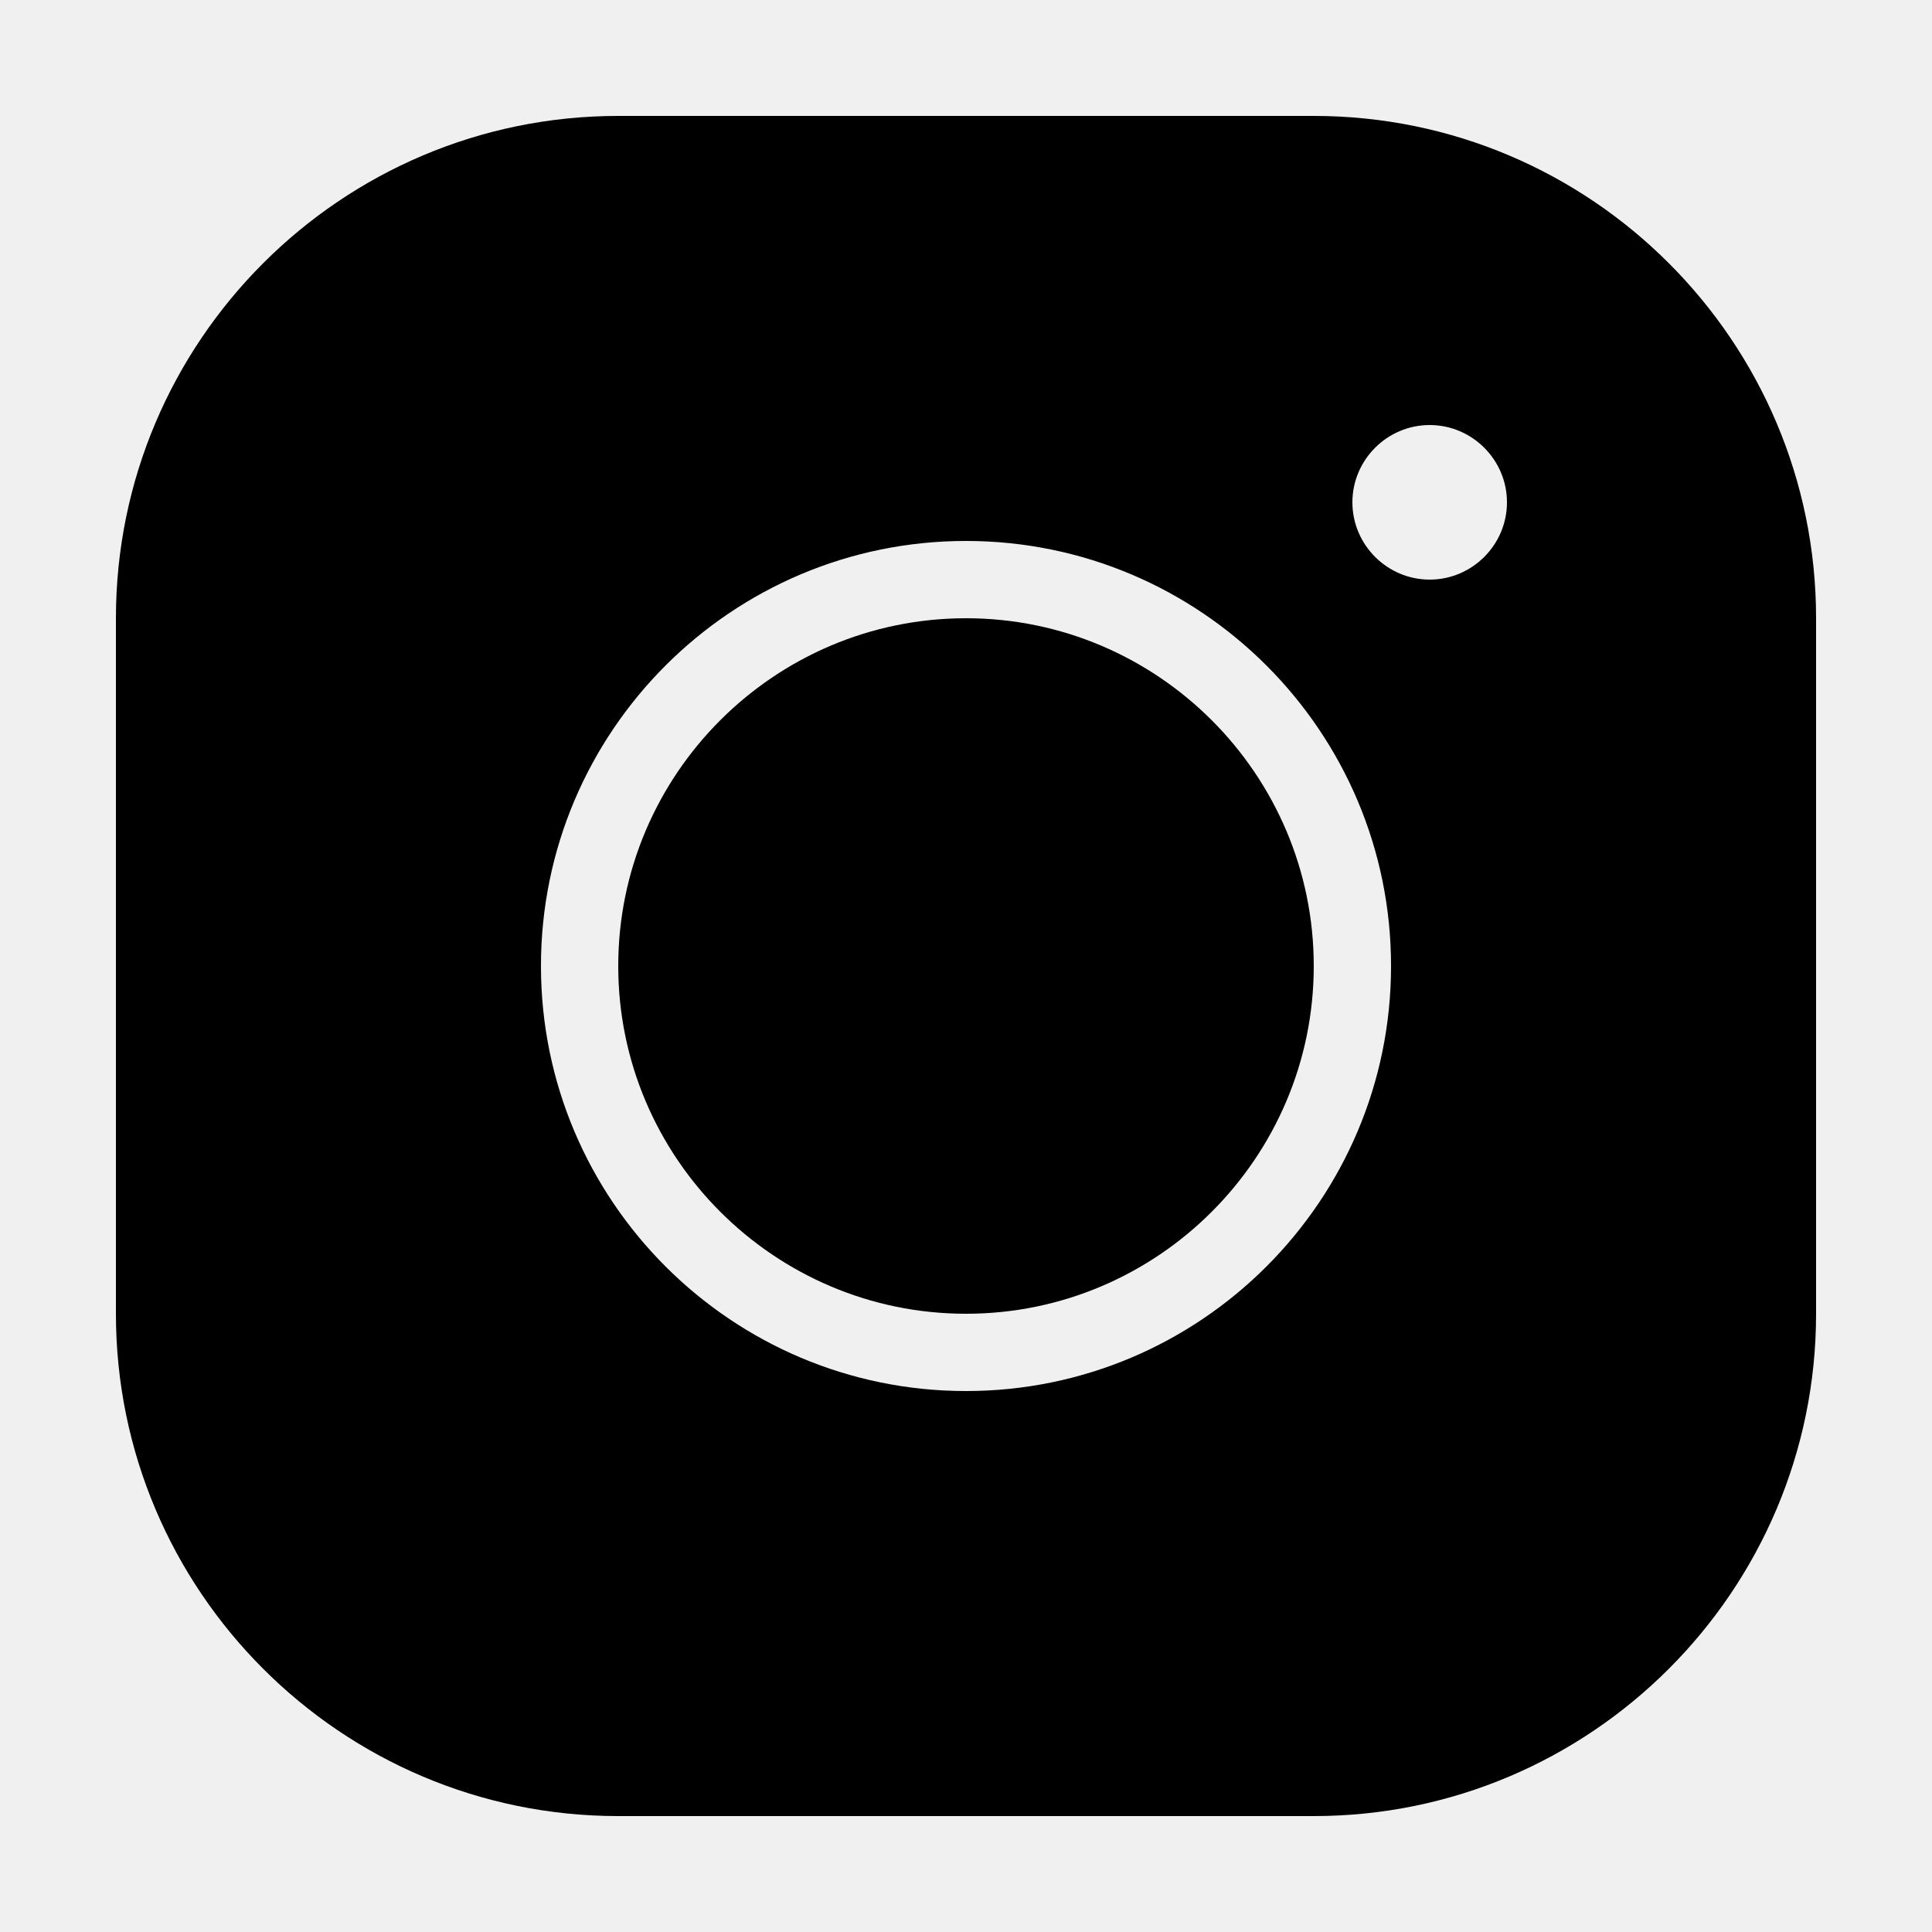
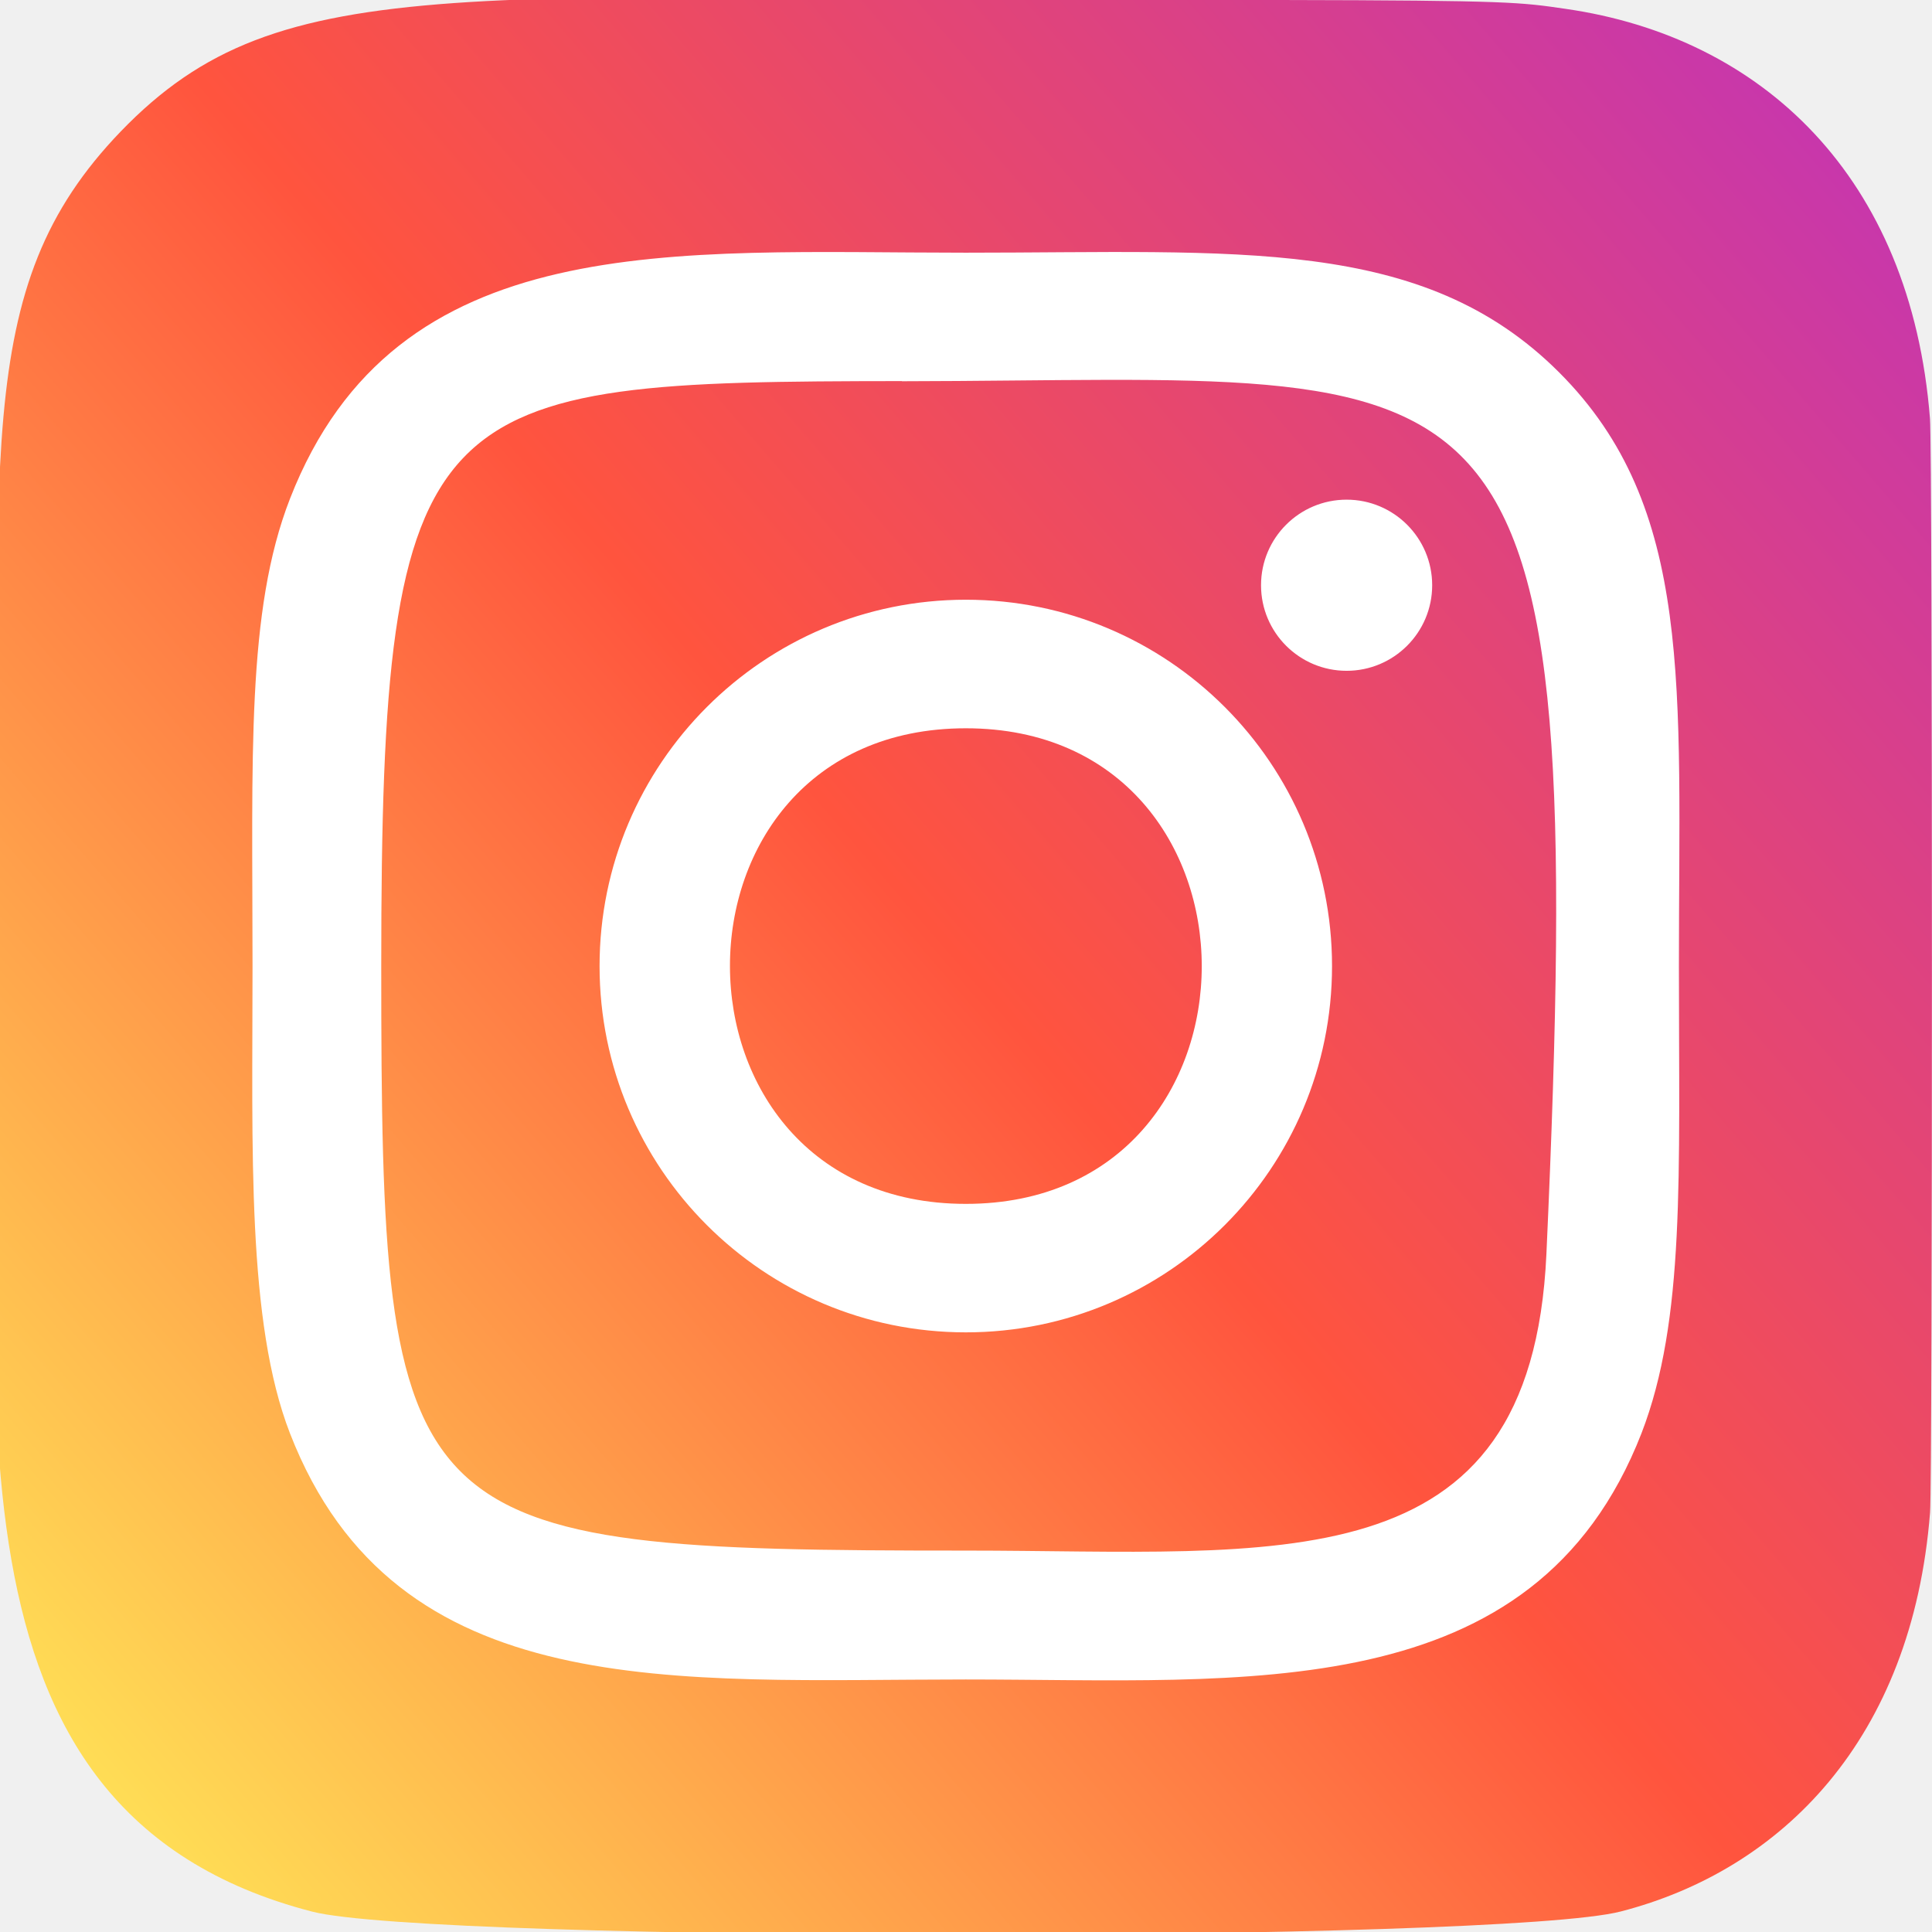
- <svg xmlns="http://www.w3.org/2000/svg" fill="#000000" viewBox="0 0 50 50" width="50px" height="50px">
-   <path d="M 16 3 C 8.83 3 3 8.83 3 16 L 3 34 C 3 41.17 8.83 47 16 47 L 34 47 C 41.17 47 47 41.17 47 34 L 47 16 C 47 8.83 41.17 3 34 3 L 16 3 z M 37 11 C 38.1 11 39 11.9 39 13 C 39 14.1 38.1 15 37 15 C 35.9 15 35 14.1 35 13 C 35 11.9 35.9 11 37 11 z M 25 14 C 31.07 14 36 18.93 36 25 C 36 31.07 31.07 36 25 36 C 18.93 36 14 31.07 14 25 C 14 18.93 18.93 14 25 14 z M 25 16 C 20.04 16 16 20.04 16 25 C 16 29.96 20.04 34 25 34 C 29.96 34 34 29.96 34 25 C 34 20.04 29.96 16 25 16 z" />
+ <svg xmlns="http://www.w3.org/2000/svg" enable-background="new 0 0 24 24" height="512" viewBox="0 0 24 24" width="512">
+   <linearGradient id="SVGID_1_" gradientTransform="matrix(0 -1.982 -1.844 0 -132.522 -51.077)" gradientUnits="userSpaceOnUse" x1="-37.106" x2="-26.555" y1="-72.705" y2="-84.047">
+     <stop offset="0" stop-color="#fd5" />
+     <stop offset=".5" stop-color="#ff543e" />
+     <stop offset="1" stop-color="#c837ab" />
+   </linearGradient>
+   <path d="m1.5 1.633c-1.886 1.959-1.5 4.04-1.5 10.362 0 5.25-.916 10.513 3.878 11.752 1.497.385 14.761.385 16.256-.002 1.996-.515 3.62-2.134 3.842-4.957.031-.394.031-13.185-.001-13.587-.236-3.007-2.087-4.74-4.526-5.091-.559-.081-.671-.105-3.539-.11-10.173.005-12.403-.448-14.41 1.633z" fill="url(#SVGID_1_)" />
+   <path d="m11.998 3.139c-3.631 0-7.079-.323-8.396 3.057-.544 1.396-.465 3.209-.465 5.805 0 2.278-.073 4.419.465 5.804 1.314 3.382 4.79 3.058 8.394 3.058 3.477 0 7.062.362 8.395-3.058.545-1.41.465-3.196.465-5.804 0-3.462.191-5.697-1.488-7.375-1.7-1.7-3.999-1.487-7.374-1.487zm-.794 1.597c7.574-.012 8.538-.854 8.006 10.843-.189 4.137-3.339 3.683-7.211 3.683-7.06 0-7.263-.202-7.263-7.265 0-7.145.56-7.257 6.468-7.263zm5.524 1.471c-.587 0-1.063.476-1.063 1.063s.476 1.063 1.063 1.063 1.063-.476 1.063-1.063-.476-1.063-1.063-1.063zm-4.73 1.243c-2.513 0-4.55 2.038-4.55 4.551s2.037 4.55 4.55 4.55 4.549-2.037 4.549-4.55-2.036-4.551-4.549-4.551zm0 1.597c3.905 0 3.91 5.908 0 5.908-3.904 0-3.91-5.908 0-5.908z" fill="#fff" />
</svg>
